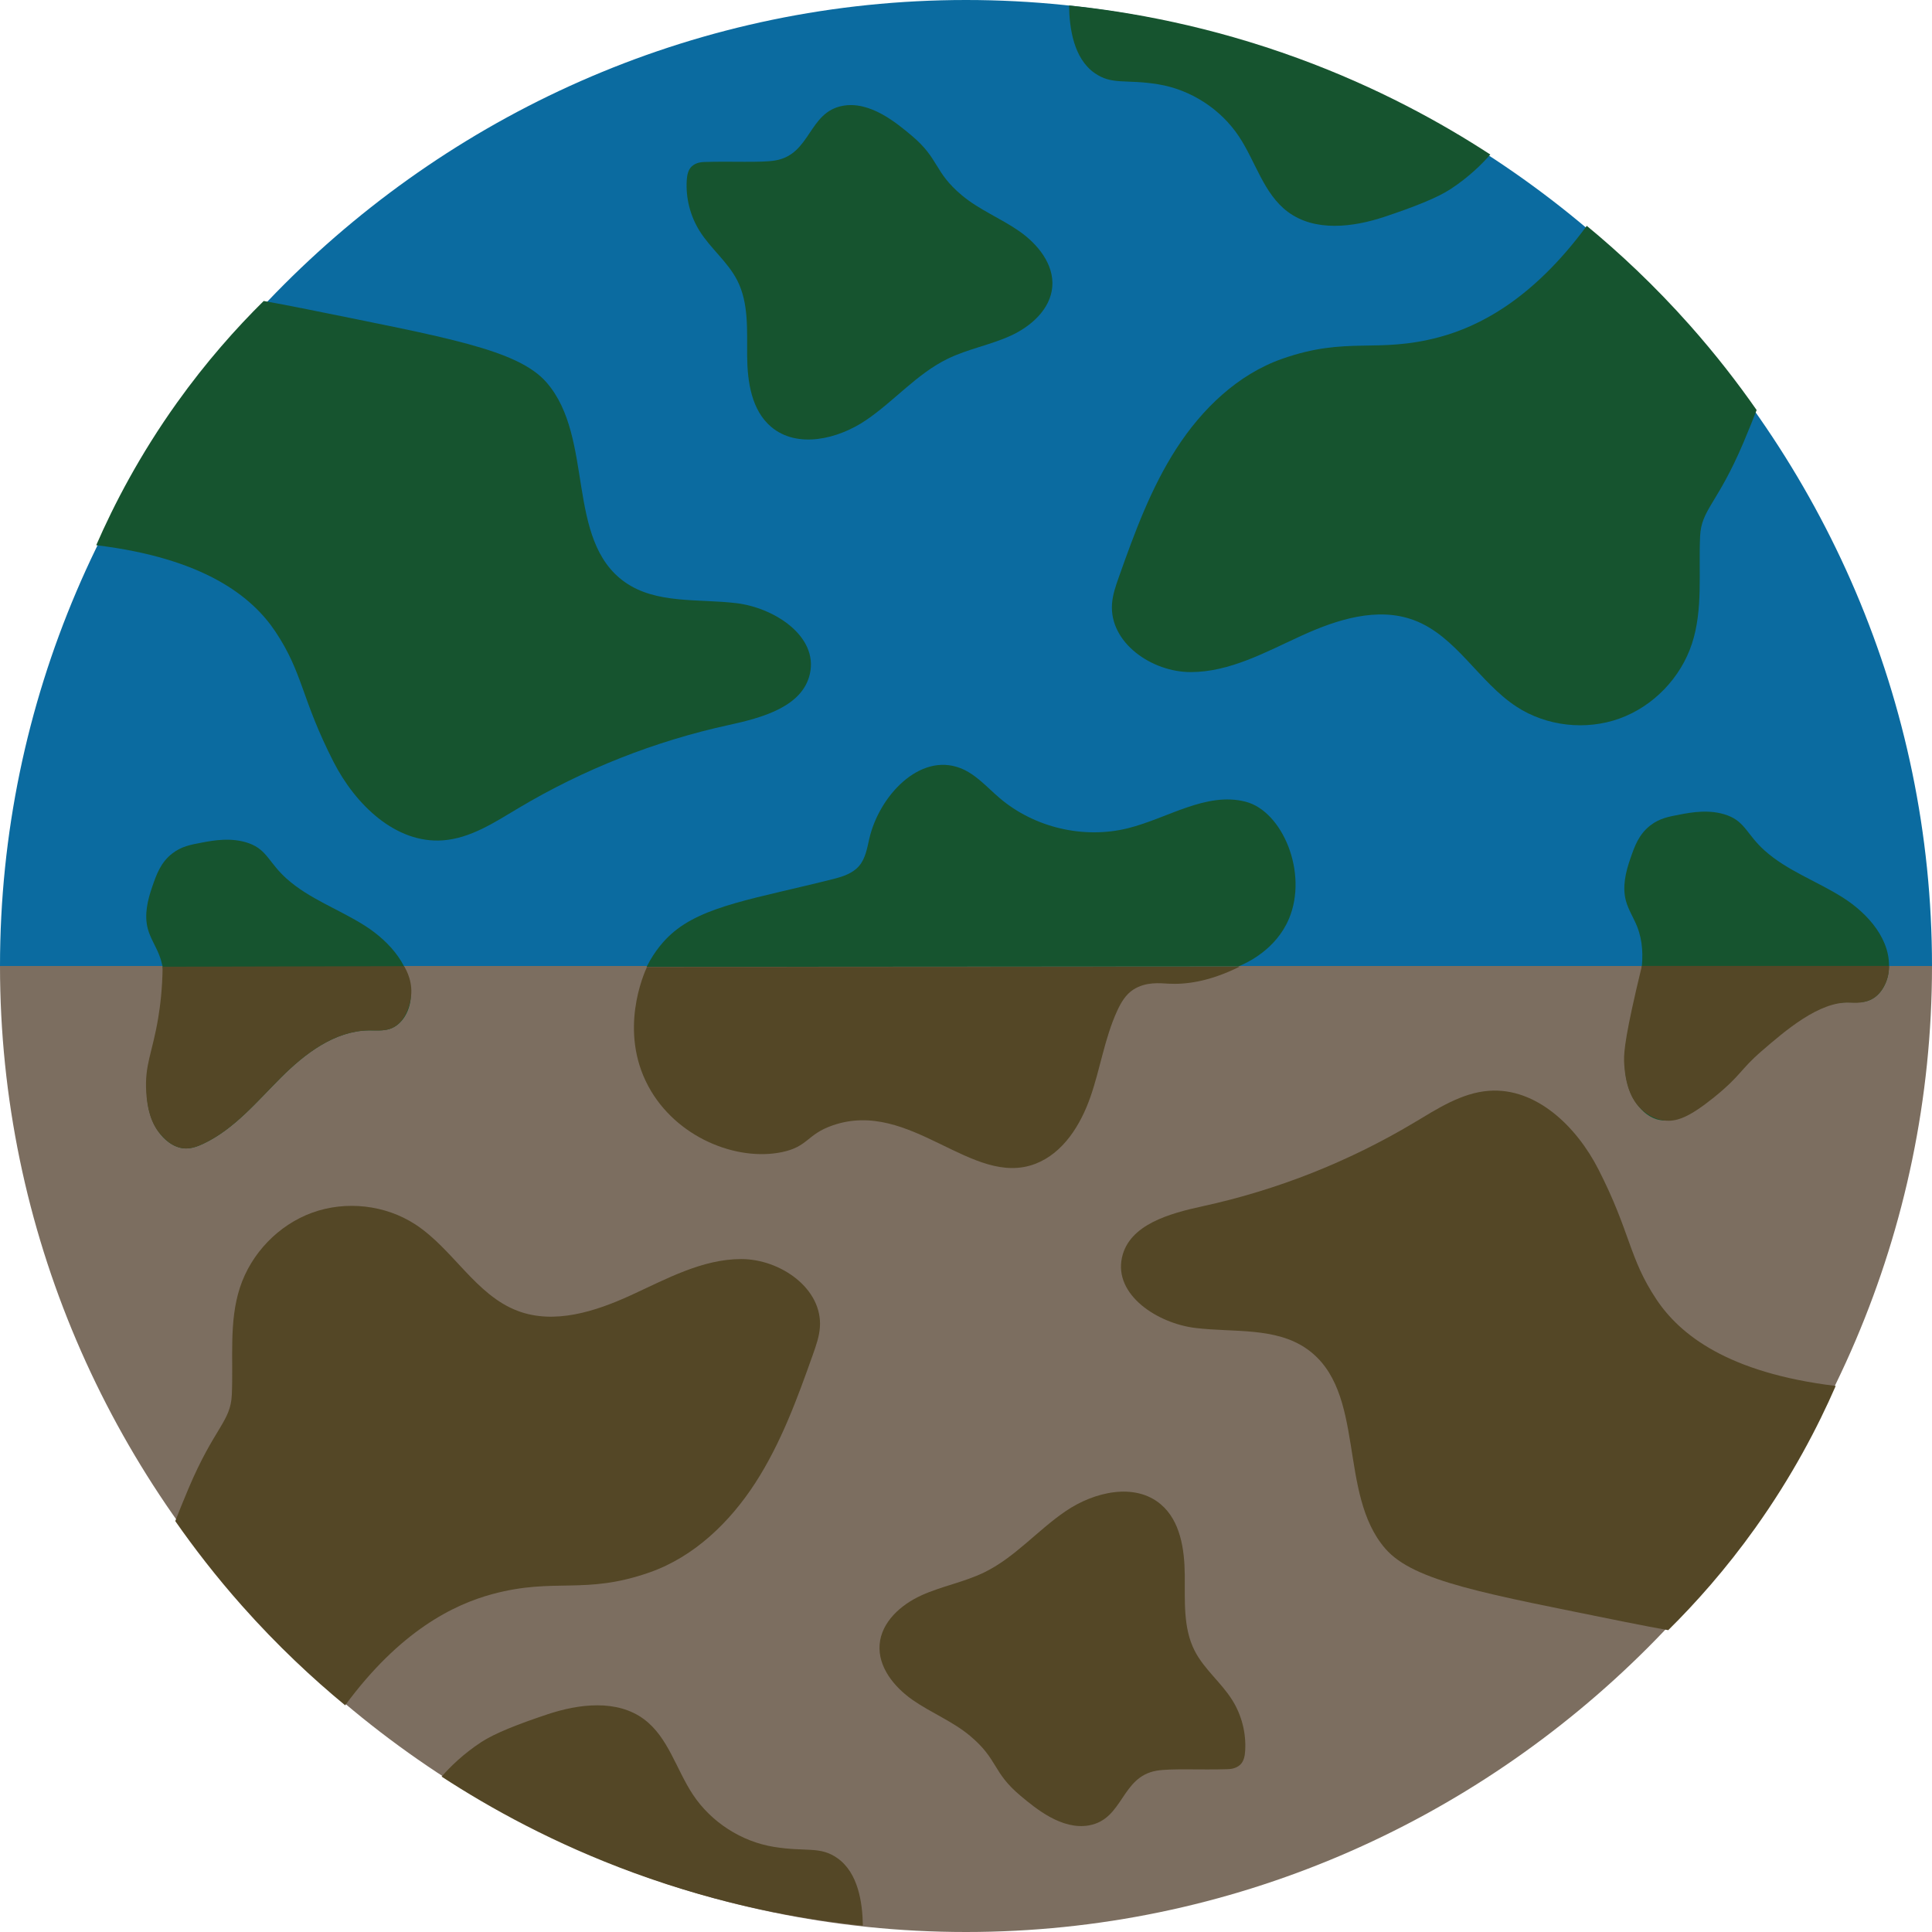
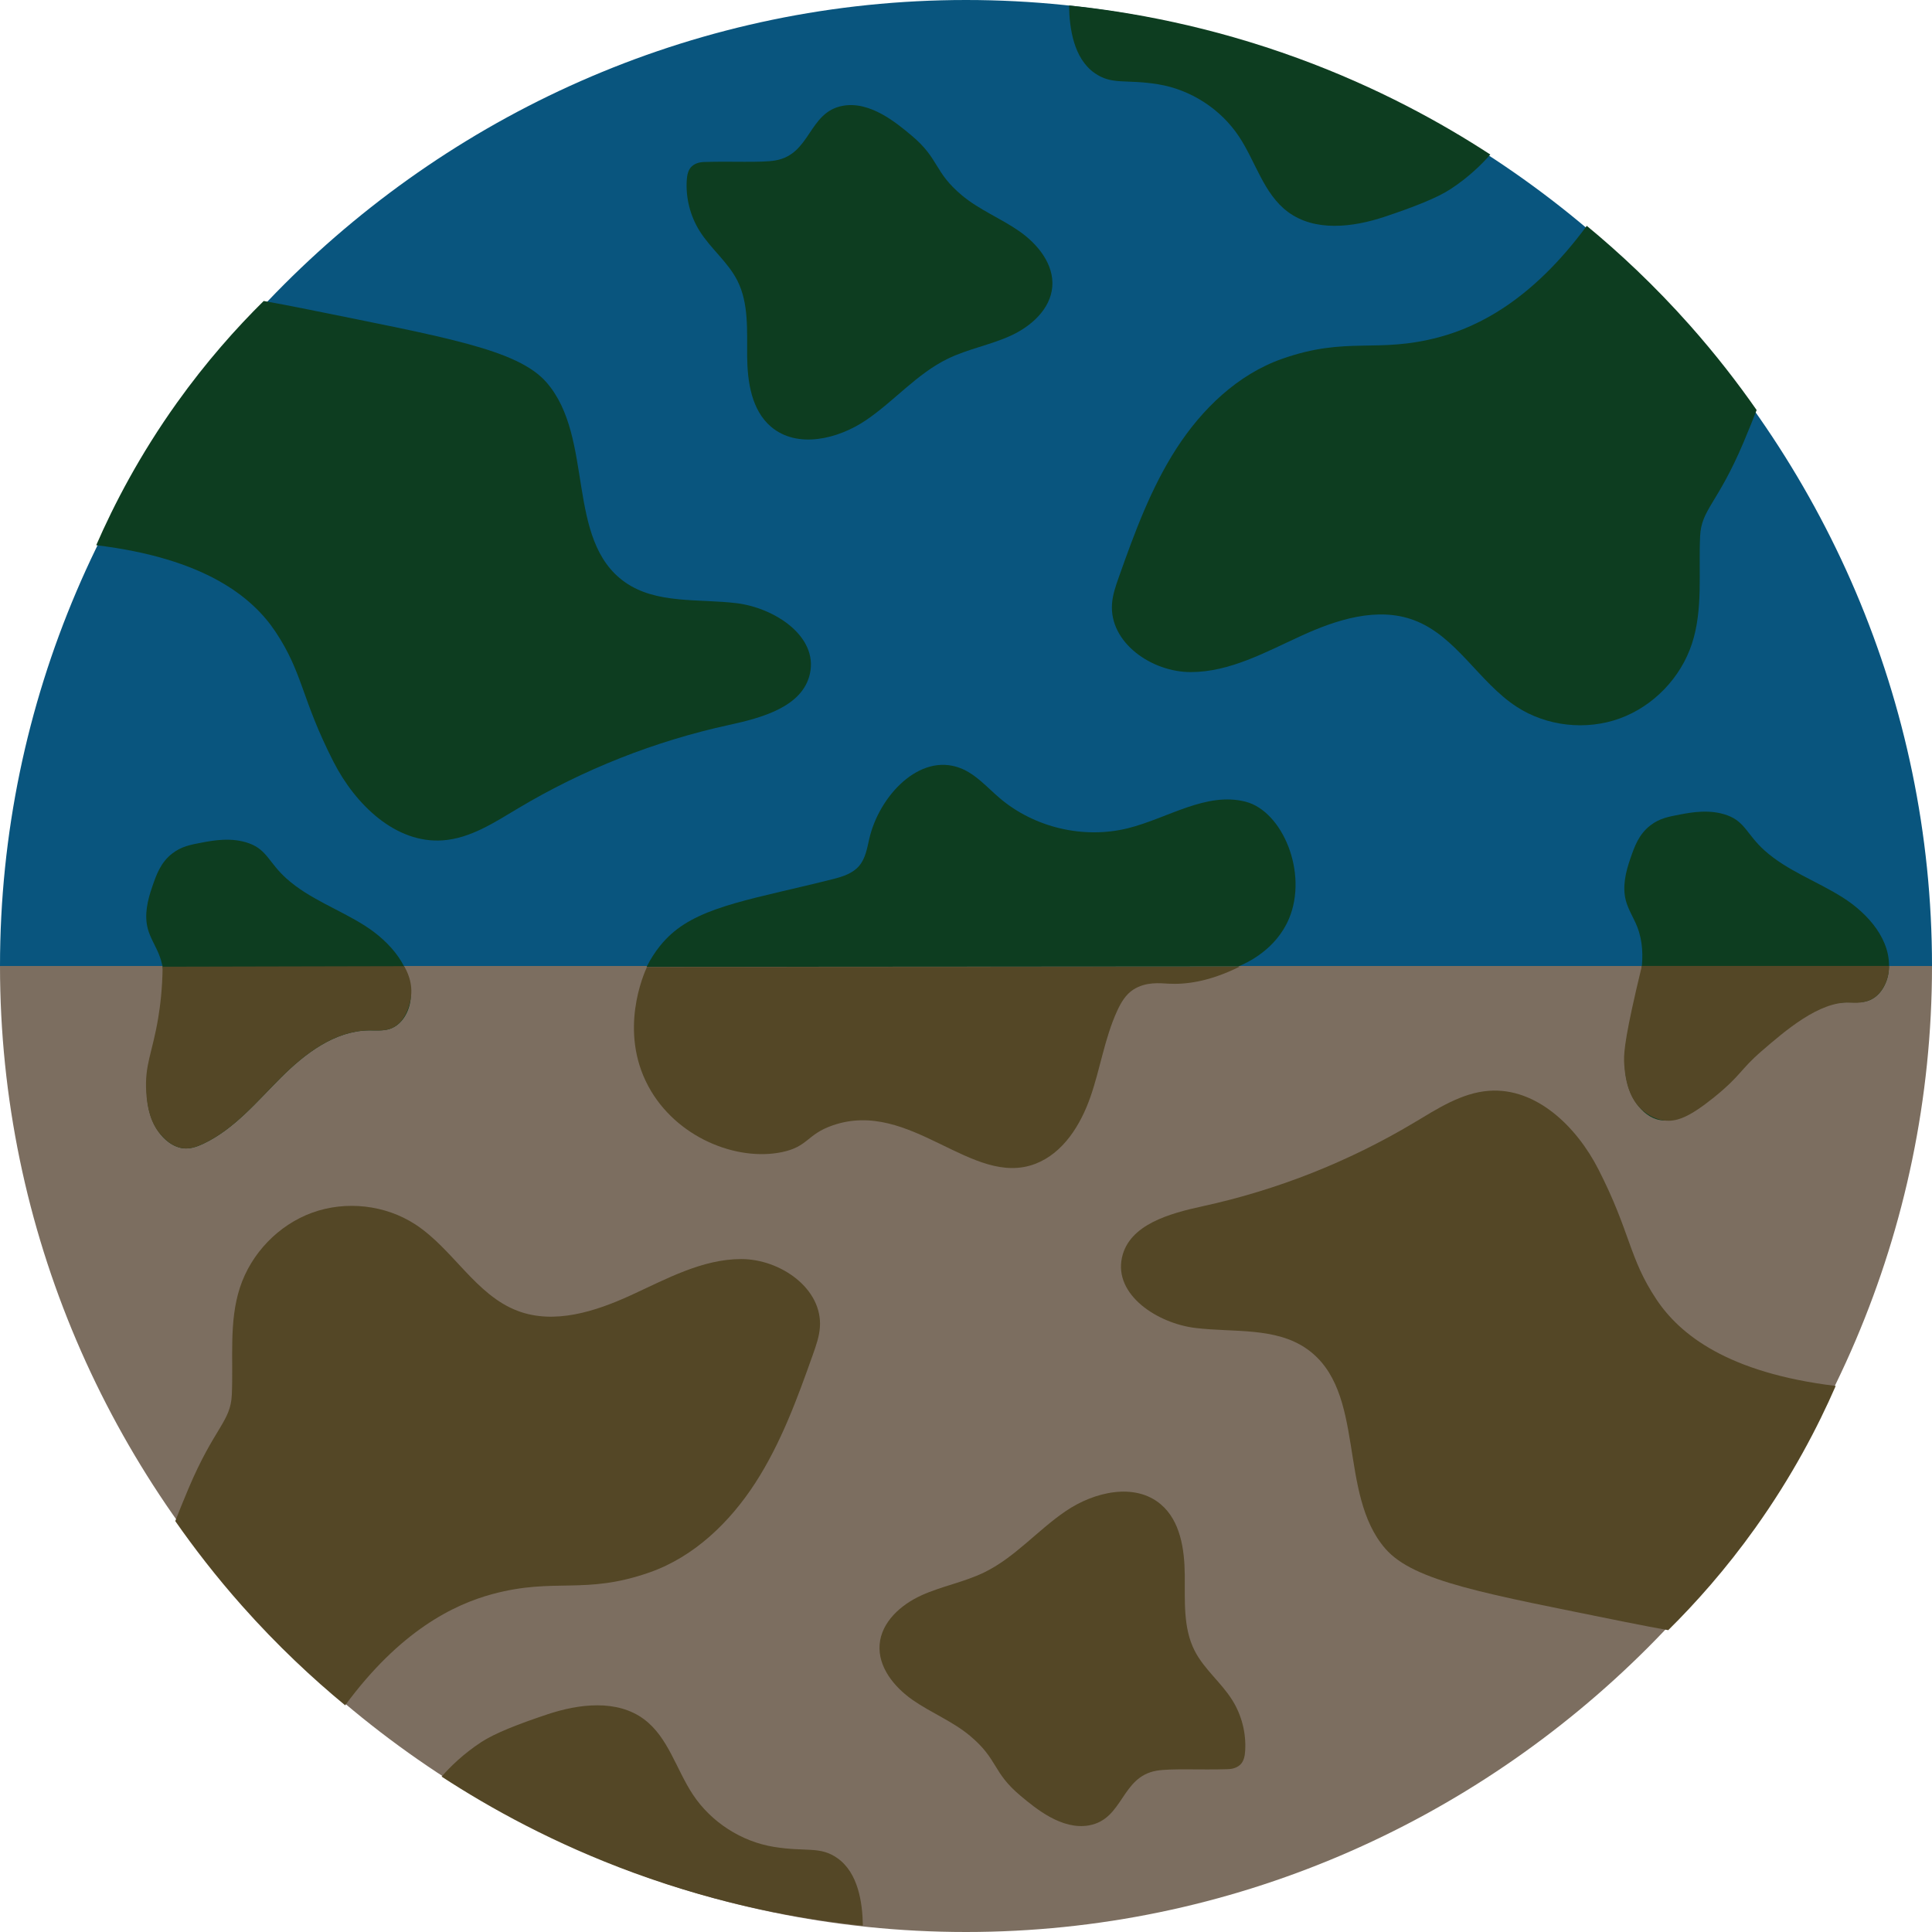
<svg xmlns="http://www.w3.org/2000/svg" id="a" width="1358.14" height="1358.14" viewBox="0 0 1358.14 1358.14">
  <path d="M1358.14,679.07c0,372.53-306.54,679.07-679.07,679.07S0,1051.6,0,679.07h1358.14Z" style="fill:#7c6e60;" />
-   <path d="M1358.14,679.07H0C0,306.54,306.54,0,679.07,0s679.07,306.54,679.07,679.07Z" style="fill:#0b6ba0;" />
-   <path d="M124.24,283.33c-25.92,36.32-43.97,70.97-56.6,99.93,76.14,9.23,109.69,36.31,126.01,60.82,19.52,29.31,17.97,46.74,40.82,91.5,15.21,29.79,43.51,57.58,76.88,55.16,19.33-1.4,36.31-12.63,52.95-22.56,45.83-27.36,96.12-47.23,148.28-58.58,23.24-5.06,51.68-12.81,56.78-36.04,5.78-26.32-24.92-46.32-51.67-49.55-26.75-3.23-56.36.76-78.38-14.77-42.06-29.65-21.32-101.49-55.06-140.34-20.2-23.26-70.54-31.62-167.96-51.42-12.92-2.62-23.64-4.6-30.93-5.9-19.16,18.94-40.38,42.69-61.13,71.76Z" style="fill:#16542f;" />
-   <path d="M544.9,112.82c-10.02,1.69-30.93.42-49.94,1.06-1.65.06-5.63.31-8.63,3.04-2.65,2.42-3.35,6.28-3.57,9.87-.76,12.4,2.44,25.01,9.02,35.55,7.75,12.42,19.91,21.82,26.54,34.88,8.17,16.11,6.73,35.14,6.9,53.2.17,18.06,3.1,38.02,16.91,49.67,18.31,15.46,46.85,8.71,66.68-4.74,19.83-13.45,35.77-32.61,57.31-43.11,14.17-6.92,30.04-9.7,44.38-16.25,14.34-6.56,27.9-18.63,29.22-34.35,1.32-15.81-10.14-29.99-23.15-39.08s-28.14-15.02-40.31-25.19c-19.95-16.66-15.69-25.55-35.54-42.16-10.54-8.82-29.07-24.33-48.26-20.83-24.24,4.41-22.39,34.2-47.53,38.43Z" style="fill:#16542f;" />
-   <path d="M769.27,51.2c12.39,8.83,21.97,4.29,44.92,8.06,22.84,3.75,43.9,17.35,56.72,36.62,11.78,17.7,17.38,40.38,34.44,53.07,18.97,14.11,45.63,10.89,68.06,3.41,20.58-6.86,37.03-13.34,46.34-19.46,12.69-8.33,21.82-17.34,27.9-24.26-33.87-22.08-79.02-47.14-135.03-67.64-62.2-22.77-118.13-32.74-161.11-37.17.25,16.42,3.34,37.1,17.77,47.38Z" style="fill:#16542f;" />
-   <path d="M1115.45,158.75c-38.32,52.04-76.02,70.83-103.73,78.25-43.99,11.79-64.56-.89-110.43,15.24-31.21,10.98-56.35,35.26-74.29,63.05-17.94,27.8-29.43,59.17-40.47,90.35-2.17,6.12-4.34,12.33-4.81,18.8-1.98,27.38,27.94,48.07,55.39,48.02,27.45-.05,52.61-14.05,77.56-25.48,24.96-11.43,53.7-20.65,79.39-10.99,29.63,11.13,45.52,43.51,72.03,60.81,21.13,13.78,48.83,16.86,72.54,8.25,23.71-8.61,42.94-28.64,50.78-52.62,7.86-24.05,4.56-50.1,5.71-75.38.87-19.1,12.14-22.61,30.53-66.07,4-9.46,7.13-17.35,9.22-22.72-13.1-18.79-28.63-38.95-46.96-59.61-24.98-28.15-49.84-51.23-72.48-69.91Z" style="fill:#16542f;" />
+   <path d="M1358.14,679.07H0C0,306.54,306.54,0,679.07,0s679.07,306.54,679.07,679.07Z" style="fill:#09557e;" />
+   <path d="M124.24,283.33c-25.92,36.32-43.97,70.97-56.6,99.93,76.14,9.23,109.69,36.31,126.01,60.82,19.52,29.31,17.97,46.74,40.82,91.5,15.21,29.79,43.51,57.58,76.88,55.16,19.33-1.4,36.31-12.63,52.95-22.56,45.83-27.36,96.12-47.23,148.28-58.58,23.24-5.06,51.68-12.81,56.78-36.04,5.78-26.32-24.92-46.32-51.67-49.55-26.75-3.23-56.36.76-78.38-14.77-42.06-29.65-21.32-101.49-55.06-140.34-20.2-23.26-70.54-31.62-167.96-51.42-12.92-2.62-23.64-4.6-30.93-5.9-19.16,18.94-40.38,42.69-61.13,71.76Z" style="fill:#0d3d20;" />
+   <path d="M544.9,112.82c-10.02,1.69-30.93.42-49.94,1.06-1.65.06-5.63.31-8.63,3.04-2.65,2.42-3.35,6.28-3.57,9.87-.76,12.4,2.44,25.01,9.02,35.55,7.75,12.42,19.91,21.82,26.54,34.88,8.17,16.11,6.73,35.14,6.9,53.2.17,18.06,3.1,38.02,16.91,49.67,18.31,15.46,46.85,8.71,66.68-4.74,19.83-13.45,35.77-32.61,57.31-43.11,14.17-6.92,30.04-9.7,44.38-16.25,14.34-6.56,27.9-18.63,29.22-34.35,1.32-15.81-10.14-29.99-23.15-39.08s-28.14-15.02-40.31-25.19c-19.95-16.66-15.69-25.55-35.54-42.16-10.54-8.82-29.07-24.33-48.26-20.83-24.24,4.41-22.39,34.2-47.53,38.43Z" style="fill:#0d3d20;" />
+   <path d="M769.27,51.2c12.39,8.83,21.97,4.29,44.92,8.06,22.84,3.75,43.9,17.35,56.72,36.62,11.78,17.7,17.38,40.38,34.44,53.07,18.97,14.11,45.63,10.89,68.06,3.41,20.58-6.86,37.03-13.34,46.34-19.46,12.69-8.33,21.82-17.34,27.9-24.26-33.87-22.08-79.02-47.14-135.03-67.64-62.2-22.77-118.13-32.74-161.11-37.17.25,16.42,3.34,37.1,17.77,47.38Z" style="fill:#0d3d20;" />
+   <path d="M1115.45,158.75c-38.32,52.04-76.02,70.83-103.73,78.25-43.99,11.79-64.56-.89-110.43,15.24-31.21,10.98-56.35,35.26-74.29,63.05-17.94,27.8-29.43,59.17-40.47,90.35-2.17,6.12-4.34,12.33-4.81,18.8-1.98,27.38,27.94,48.07,55.39,48.02,27.45-.05,52.61-14.05,77.56-25.48,24.96-11.43,53.7-20.65,79.39-10.99,29.63,11.13,45.52,43.51,72.03,60.81,21.13,13.78,48.83,16.86,72.54,8.25,23.71-8.61,42.94-28.64,50.78-52.62,7.86-24.05,4.56-50.1,5.71-75.38.87-19.1,12.14-22.61,30.53-66.07,4-9.46,7.13-17.35,9.22-22.72-13.1-18.79-28.63-38.95-46.96-59.61-24.98-28.15-49.84-51.23-72.48-69.91Z" style="fill:#0d3d20;" />
  <path d="M1233.84,1074.21c25.92-36.32,43.97-70.97,56.6-99.93-76.14-9.23-109.69-36.31-126.01-60.82-19.52-29.31-17.97-46.74-40.82-91.5-15.21-29.79-43.51-57.58-76.88-55.16-19.33,1.4-36.31,12.63-52.95,22.56-45.83,27.36-96.12,47.23-148.28,58.58-23.24,5.06-51.68,12.81-56.78,36.04-5.78,26.32,24.92,46.32,51.67,49.55,26.75,3.23,56.36-.76,78.38,14.77,42.06,29.65,21.32,101.49,55.06,140.34,20.2,23.26,70.54,31.62,167.96,51.42,12.92,2.62,23.64,4.6,30.93,5.9,19.16-18.94,40.38-42.69,61.13-71.76Z" style="fill:#544726;" />
  <path d="M813.18,1244.73c10.02-1.69,30.93-.42,49.94-1.06,1.65-.06,5.63-.31,8.63-3.04,2.65-2.42,3.35-6.28,3.57-9.87.76-12.4-2.44-25.01-9.02-35.55-7.75-12.42-19.91-21.82-26.54-34.88-8.17-16.11-6.73-35.14-6.9-53.2-.17-18.06-3.1-38.02-16.91-49.67-18.31-15.46-46.85-8.71-66.68,4.74-19.83,13.45-35.77,32.61-57.31,43.11-14.17,6.92-30.04,9.7-44.38,16.25-14.34,6.56-27.9,18.63-29.22,34.35-1.32,15.81,10.14,29.99,23.15,39.08s28.14,15.02,40.31,25.19c19.95,16.66,15.69,25.55,35.54,42.16,10.54,8.82,29.07,24.33,48.26,20.83,24.24-4.41,22.39-34.2,47.53-38.43Z" style="fill:#544726;" />
  <path d="M588.81,1306.34c-12.39-8.83-21.97-4.29-44.92-8.06-22.84-3.75-43.9-17.35-56.72-36.62-11.78-17.7-17.38-40.38-34.44-53.07-18.97-14.11-45.63-10.89-68.06-3.41-20.58,6.86-37.03,13.34-46.34,19.46-12.69,8.33-21.82,17.34-27.9,24.26,33.87,22.08,79.02,47.14,135.03,67.64,62.2,22.77,118.13,32.74,161.11,37.17-.25-16.42-3.34-37.1-17.77-47.38Z" style="fill:#544726;" />
  <path d="M242.63,1198.79c38.32-52.04,76.02-70.83,103.73-78.25,43.99-11.79,64.56.89,110.43-15.24,31.21-10.98,56.35-35.26,74.29-63.05,17.94-27.8,29.43-59.17,40.47-90.35,2.17-6.12,4.34-12.33,4.81-18.8,1.98-27.38-27.94-48.07-55.39-48.02-27.45.05-52.61,14.05-77.56,25.48-24.96,11.43-53.7,20.65-79.39,10.99-29.63-11.13-45.52-43.51-72.03-60.81-21.13-13.78-48.83-16.86-72.54-8.25-23.71,8.61-42.94,28.64-50.78,52.62-7.86,24.05-4.56,50.1-5.71,75.38-.87,19.1-12.14,22.61-30.53,66.07-4,9.46-7.13,17.35-9.22,22.72,13.1,18.79,28.63,38.95,46.96,59.61,24.98,28.15,49.84,51.23,72.48,69.91Z" style="fill:#544726;" />
-   <path d="M121.17,599.91c-8.32,6.42-11.21,14.99-14.1,23.3-3.32,9.52-5.77,19.87-3.19,29.61,1.71,6.43,5.48,12.09,7.93,18.27,8.01,20.2,1.14,42.81-4.2,63.87s-8.36,45.64,5.29,62.54c4.35,5.38,10.61,9.69,17.52,9.83,4.39.09,8.64-1.48,12.6-3.36,21.66-10.25,37.43-29.45,54.39-46.38,16.95-16.94,37.73-32.84,61.69-33.24,4.96-.08,10.05.5,14.78-1.01,8.65-2.76,13.84-12.02,14.79-21.04,2.25-21.31-14.24-40.2-32.34-51.67s-39.01-18.74-54.96-33.05c-12.22-10.97-13.64-20.09-26.08-24.68-12.33-4.55-25.48-2.08-33.3-.6-8.19,1.54-14.47,2.72-20.82,7.62Z" style="fill:#16542f;" />
-   <path d="M1160.22,580.18c-8.32,6.42-11.21,14.99-14.1,23.3-3.32,9.52-5.77,19.87-3.19,29.61,1.71,6.43,5.48,12.09,7.93,18.27,8.01,20.2,1.14,42.81-4.2,63.87s-8.36,45.64,5.29,62.54c4.35,5.38,10.61,9.69,17.52,9.83,4.39.09,8.64-1.48,12.6-3.36,21.66-10.25,37.43-29.45,54.39-46.38,16.95-16.94,37.73-32.84,61.69-33.24,4.96-.08,10.05.5,14.78-1.01,8.65-2.76,13.84-12.02,14.79-21.04,2.25-21.31-14.24-40.2-32.34-51.67s-39.01-18.74-54.96-33.05c-12.22-10.97-13.64-20.09-26.08-24.68-12.33-4.55-25.48-2.08-33.3-.6-8.19,1.54-14.47,2.72-20.82,7.62Z" style="fill:#16542f;" />
+   <path d="M121.17,599.91c-8.32,6.42-11.21,14.99-14.1,23.3-3.32,9.52-5.77,19.87-3.19,29.61,1.71,6.43,5.48,12.09,7.93,18.27,8.01,20.2,1.14,42.81-4.2,63.87s-8.36,45.64,5.29,62.54c4.35,5.38,10.61,9.69,17.52,9.83,4.39.09,8.64-1.48,12.6-3.36,21.66-10.25,37.43-29.45,54.39-46.38,16.95-16.94,37.73-32.84,61.69-33.24,4.96-.08,10.05.5,14.78-1.01,8.65-2.76,13.84-12.02,14.79-21.04,2.25-21.31-14.24-40.2-32.34-51.67s-39.01-18.74-54.96-33.05c-12.22-10.97-13.64-20.09-26.08-24.68-12.33-4.55-25.48-2.08-33.3-.6-8.19,1.54-14.47,2.72-20.82,7.62Z" style="fill:#0d3d20;" />
+   <path d="M1160.22,580.18c-8.32,6.42-11.21,14.99-14.1,23.3-3.32,9.52-5.77,19.87-3.19,29.61,1.71,6.43,5.48,12.09,7.93,18.27,8.01,20.2,1.14,42.81-4.2,63.87s-8.36,45.64,5.29,62.54c4.35,5.38,10.61,9.69,17.52,9.83,4.39.09,8.64-1.48,12.6-3.36,21.66-10.25,37.43-29.45,54.39-46.38,16.95-16.94,37.73-32.84,61.69-33.24,4.96-.08,10.05.5,14.78-1.01,8.65-2.76,13.84-12.02,14.79-21.04,2.25-21.31-14.24-40.2-32.34-51.67s-39.01-18.74-54.96-33.05c-12.22-10.97-13.64-20.09-26.08-24.68-12.33-4.55-25.48-2.08-33.3-.6-8.19,1.54-14.47,2.72-20.82,7.62Z" style="fill:#0d3d20;" />
  <path d="M114.32,679.57c-.15,15.47-1.74,27.82-3.11,36.05-4.11,24.73-9.62,32.72-8.41,52.19,1.12,17.97,6.73,25.91,10.1,29.68,2.01,2.25,8.31,9.64,17.52,9.83,4.39.09,8.64-1.48,12.6-3.36,21.66-10.25,37.43-29.45,54.39-46.38,16.95-16.94,37.73-32.84,61.69-33.24,4.96-.08,10.05.5,14.78-1.01,12.13-3.87,14.61-20.04,14.79-21.04,2.11-11.55-3.12-20.61-4.68-23.11-56.56.13-113.11.26-169.67.38Z" style="fill:#544726;" />
  <path d="M1154.18,679.07c-.99,4.05-2.38,9.84-3.99,16.81-8.79,38.18-8.78,46.26-8.41,52.19,1.12,17.97,6.73,25.91,10.1,29.68,1.77,1.98,8.06,8.38,17.52,9.83,8.72,1.34,17.81-1.92,35.46-16.15,18.89-15.21,18.21-19.31,33.43-32.47,16.6-14.35,40.67-35.16,61.97-34.15,3.03.14,11.69,1,18.28-4.21,4.23-3.34,6.41-8.24,7.06-9.73,2.12-4.88,2.37-9.28,2.32-11.82h-173.74Z" style="fill:#544726;" />
-   <path d="M454.55,679.68c5.92-11.78,12.72-18.93,17.18-22.96,22.39-20.21,59.86-25.07,114.37-38.88,6.57-1.67,13.41-3.95,17.82-9.1,4.48-5.23,5.63-12.43,7.17-19.15,6.85-29.87,35.28-60.63,63.9-49.66,10.91,4.18,18.83,13.51,27.72,21.08,24.45,20.83,59.17,28.97,90.33,21.18,27.81-6.95,54.87-25.77,82.63-18.6,25.9,6.69,44.02,50,30.45,82.22-9.2,21.86-29.71,31.15-35.61,33.58-138.65.1-277.3.19-415.95.29Z" style="fill:#16542f;" />
+   <path d="M454.55,679.68c5.92-11.78,12.72-18.93,17.18-22.96,22.39-20.21,59.86-25.07,114.37-38.88,6.57-1.67,13.41-3.95,17.82-9.1,4.48-5.23,5.63-12.43,7.17-19.15,6.85-29.87,35.28-60.63,63.9-49.66,10.91,4.18,18.83,13.51,27.72,21.08,24.45,20.83,59.17,28.97,90.33,21.18,27.81-6.95,54.87-25.77,82.63-18.6,25.9,6.69,44.02,50,30.45,82.22-9.2,21.86-29.71,31.15-35.61,33.58-138.65.1-277.3.19-415.95.29Z" style="fill:#0d3d20;" />
  <path d="M455.73,763.54c-20.89-38.9-3.23-78.8-.94-83.75,138.85-.07,277.7-.14,416.54-.21-21.91,10.87-38.52,12.54-49.88,11.92-6.15-.34-15.85-1.49-24.69,4.12-5.43,3.45-8.83,9.3-11.5,15.15-8.72,19.12-11.77,40.31-18.67,60.17s-19.13,39.63-38.75,47.18c-44.51,17.11-87.77-45.92-142.45-27.03-18.37,6.35-17.08,14.95-35.72,18.82-31.79,6.61-74.53-10.23-93.94-46.36Z" style="fill:#544726;" />
</svg>
